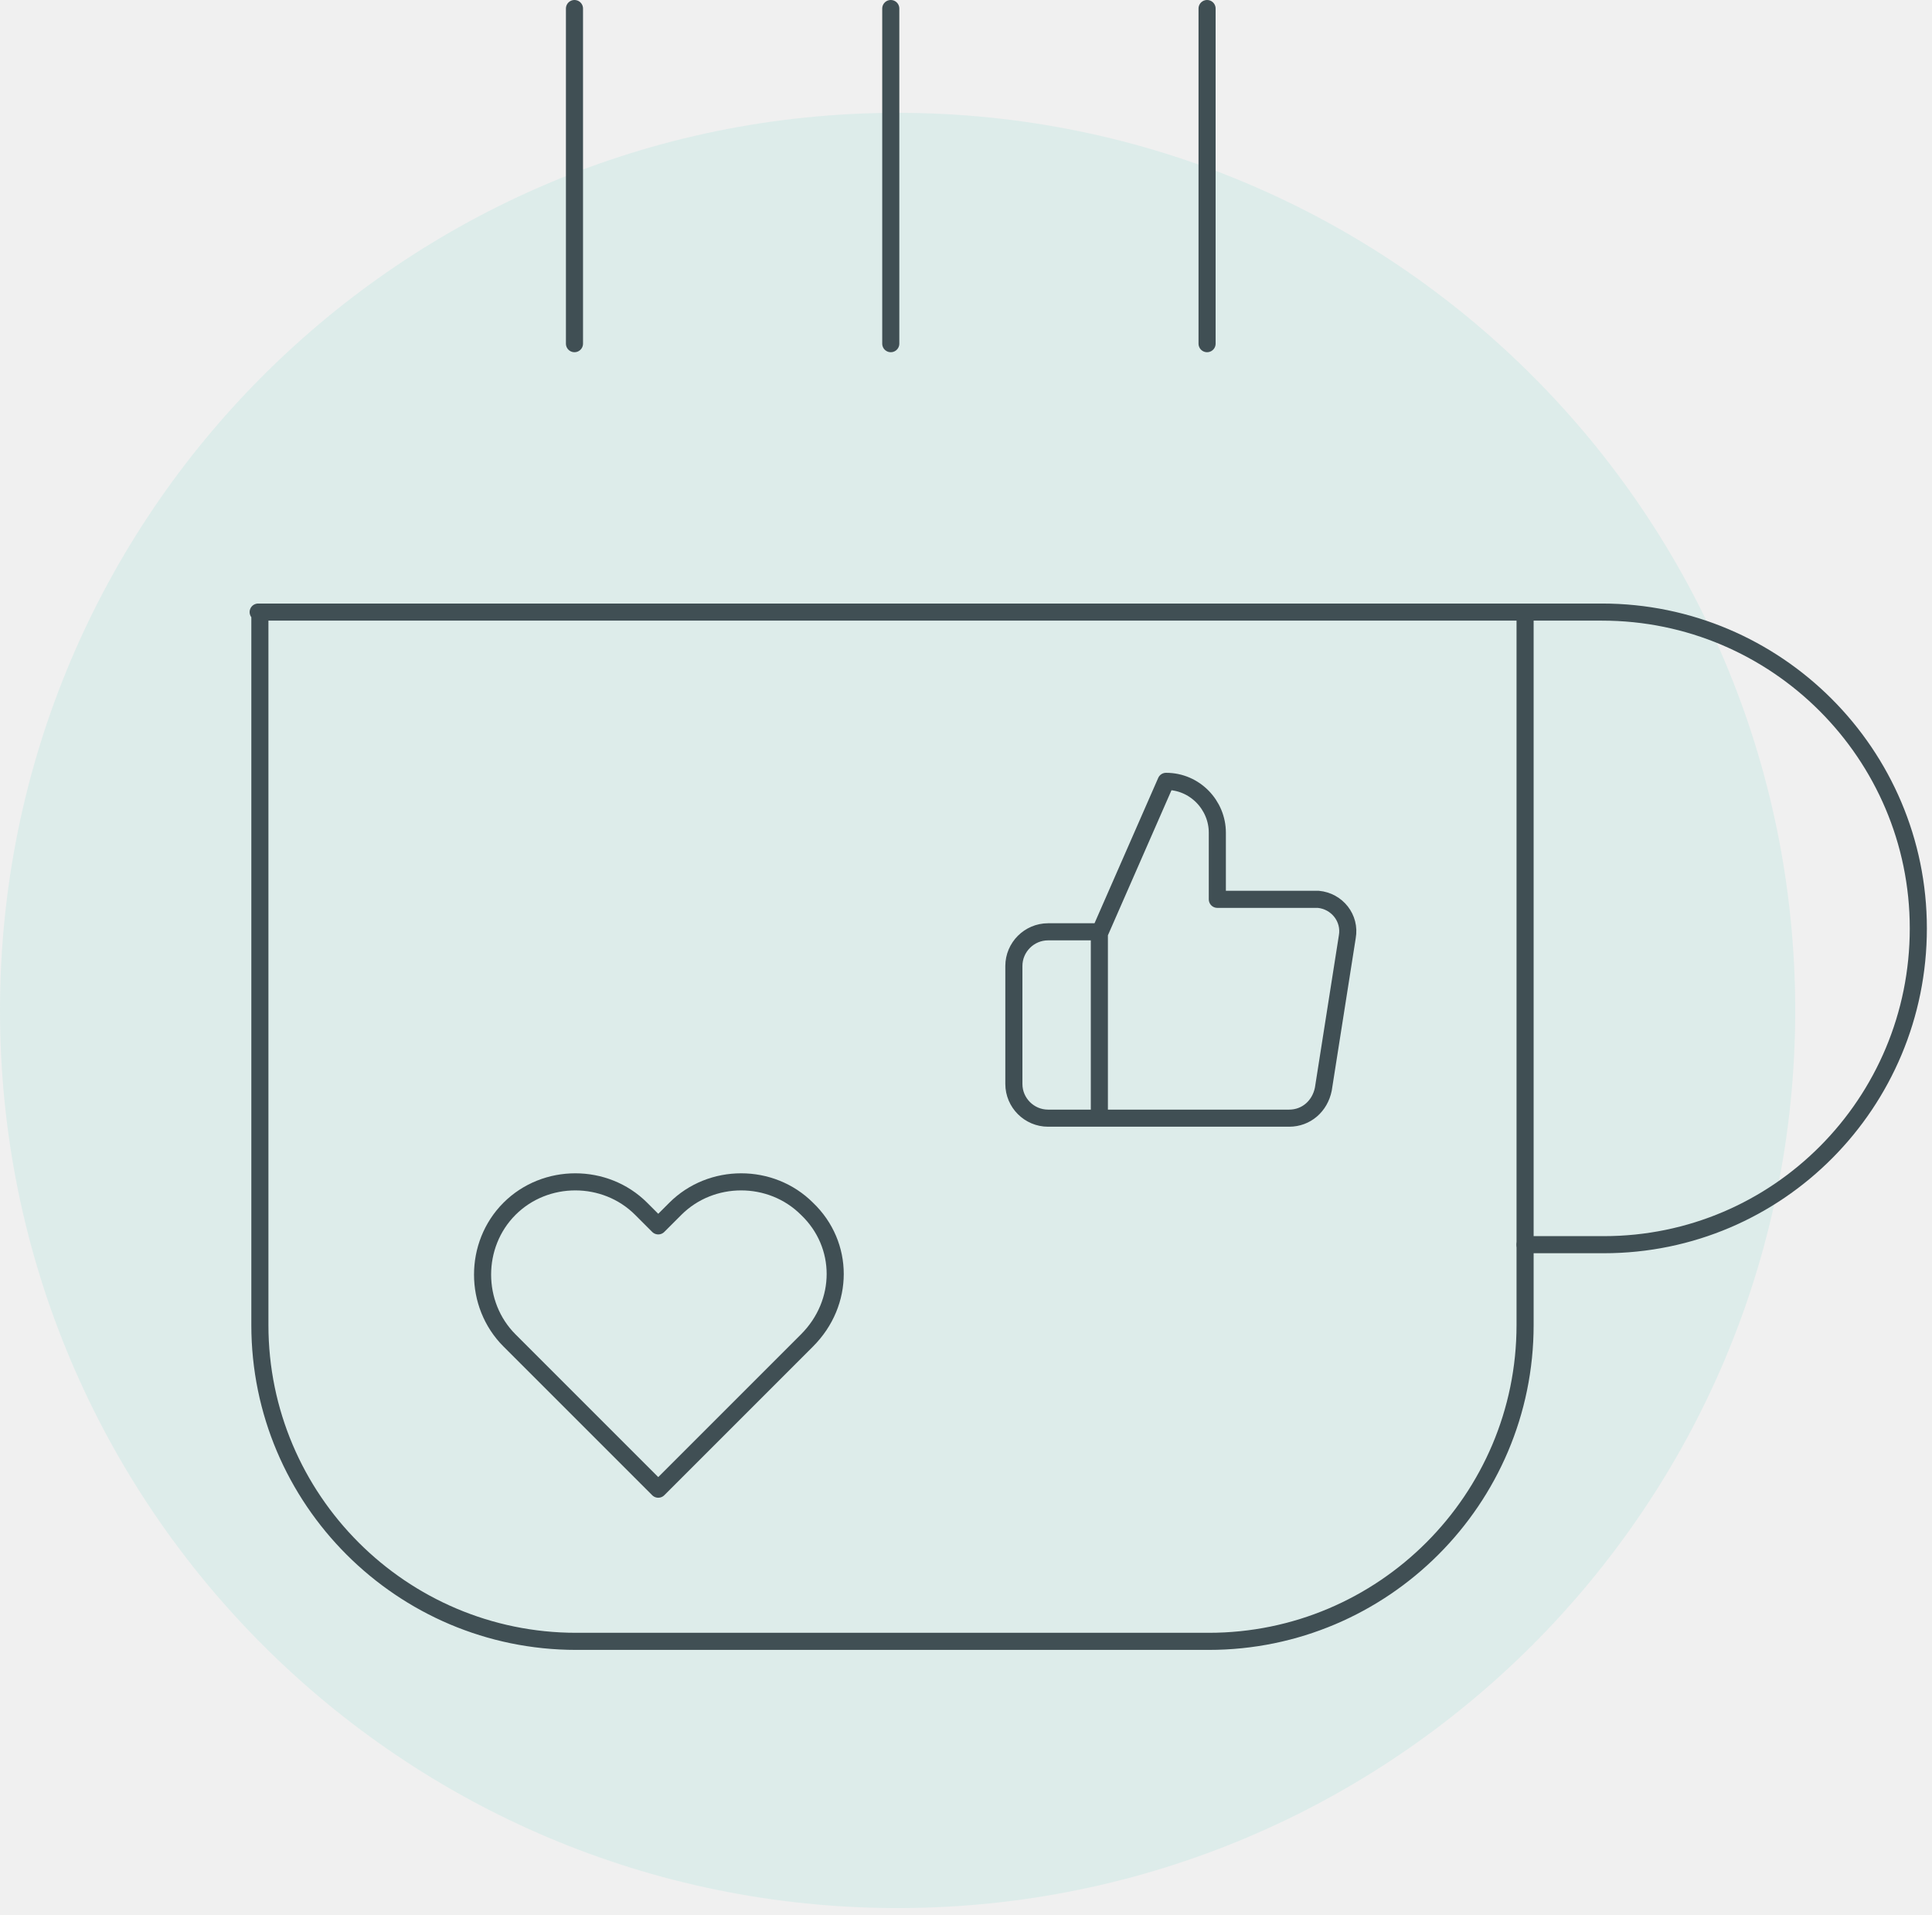
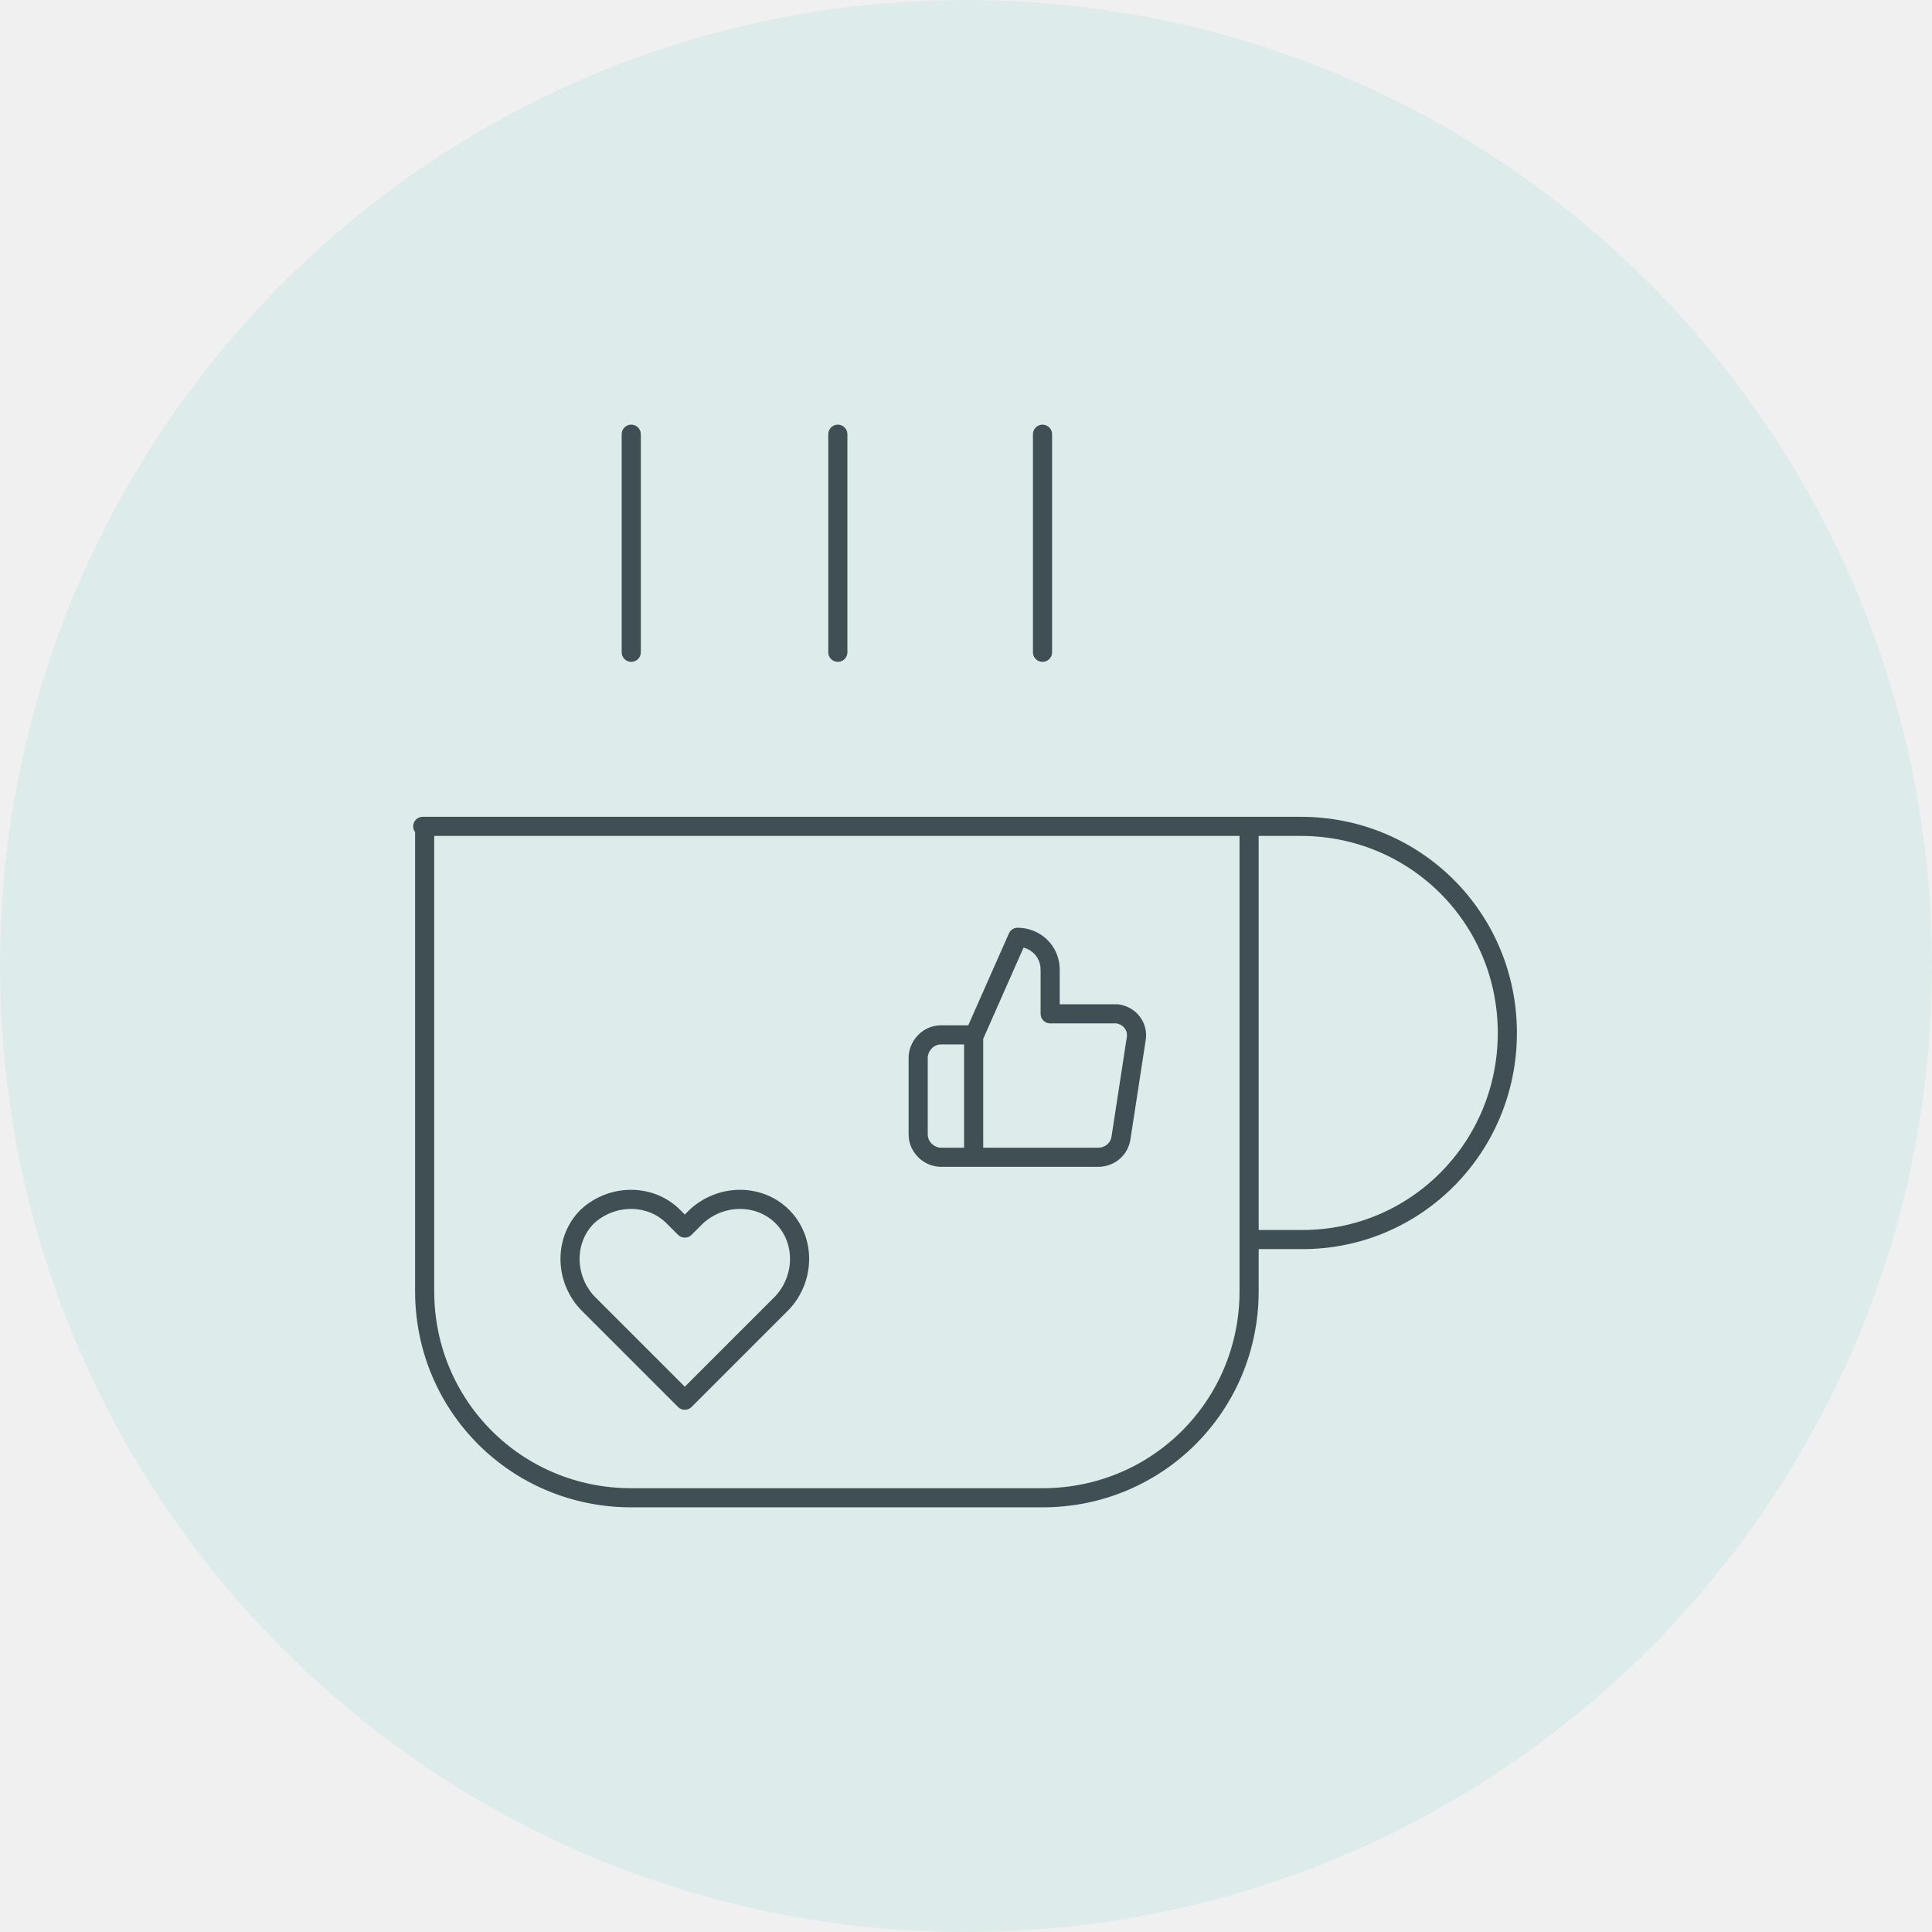
- <svg xmlns="http://www.w3.org/2000/svg" width="113" height="112" viewBox="0 0 113 112" fill="none">
-   <g clip-path="url(#clip0)">
-     <path d="M52.5 111.6C81.495 111.6 105 88.095 105 59.1C105 30.105 81.495 6.6 52.5 6.6C23.505 6.6 0 30.105 0 59.1C0 88.095 23.505 111.6 52.5 111.6Z" fill="#DDECEA" />
-     <path d="M89.1 35.8H93.7C103.9 35.8 112.2 44.1 112.2 54.3C112.2 64.5 104 72.8 93.8 72.8H89.2" stroke="#404F54" stroke-linecap="round" stroke-linejoin="round" />
-     <path d="M15.1 35.8H89.2V77.5C89.2 87.7 80.9 96 70.7 96H33.7C23.5 96 15.2 87.7 15.2 77.5V35.8H15.1Z" stroke="#404F54" stroke-linecap="round" stroke-linejoin="round" />
-     <path d="M33.6 0.5V20.1" stroke="#404F54" stroke-linecap="round" stroke-linejoin="round" />
-     <path d="M52.1 0.5V20.1" stroke="#404F54" stroke-linecap="round" stroke-linejoin="round" />
-     <path d="M70.6 0.5V20.1" stroke="#404F54" stroke-linecap="round" stroke-linejoin="round" />
-     <path d="M47.2 70.7C45.1 68.6 41.6 68.6 39.5 70.7L38.5 71.7L37.5 70.7C35.4 68.6 31.9 68.6 29.8 70.7C27.7 72.8 27.7 76.3 29.8 78.4L30.8 79.4L38.5 87.1L46.2 79.4L47.2 78.4C49.4 76.2 49.4 72.8 47.2 70.7Z" stroke="#404F54" stroke-linecap="round" stroke-linejoin="round" />
-     <path d="M64.3 65.4H61.3C60.2 65.4 59.3 64.5 59.3 63.4V56.5C59.3 55.4 60.2 54.5 61.3 54.5H64.3M71.2 52.6V48.7C71.2 47.1 69.9 45.7 68.2 45.7L64.3 54.6V65.4H75.4C76.4 65.4 77.2 64.7 77.4 63.7L78.8 54.8C79 53.7 78.2 52.7 77.1 52.6C77 52.6 76.9 52.6 76.8 52.6H71.2Z" stroke="#404F54" stroke-linecap="round" stroke-linejoin="round" />
-   </g>
-   <defs>
-     <clipPath id="clip0">
-       <rect width="112.8" height="111.6" fill="white" />
-     </clipPath>
-   </defs>
+ <svg xmlns="http://www.w3.org/2000/svg" width="101" height="101" viewBox="0 0 101 101" fill="none">
+   <path d="M50.5 101C78.39 101 101 78.39 101 50.5C101 22.61 78.39 0 50.5 0C22.61 0 0 22.61 0 50.5C0 78.39 22.61 101 50.5 101Z" fill="#DDECEA" />
+   <path d="M65.3 43.2H68C74 43.2 78.8 48 78.8 54C78.8 60 74 64.8 68.1 64.8H65.4" stroke="#404F54" stroke-linecap="round" stroke-linejoin="round" />
+   <path d="M22.1 43.2H65.3V67.5C65.3 73.5 60.5 78.3 54.5 78.3H33C27 78.3 22.2 73.5 22.2 67.5V43.2H22.1Z" stroke="#404F54" stroke-linecap="round" stroke-linejoin="round" />
+   <path d="M33 22.7V34.1" stroke="#404F54" stroke-linecap="round" stroke-linejoin="round" />
+   <path d="M43.8 22.7V34.1" stroke="#404F54" stroke-linecap="round" stroke-linejoin="round" />
+   <path d="M54.5 22.7V34.1" stroke="#404F54" stroke-linecap="round" stroke-linejoin="round" />
+   <path d="M40.9 63.6C39.7 62.4 37.7 62.4 36.4 63.6L35.8 64.2L35.2 63.6C34 62.4 32 62.4 30.7 63.6C29.5 64.8 29.5 66.8 30.7 68.1L31.3 68.7L35.8 73.2L40.3 68.7L40.9 68.1C42.1 66.8 42.1 64.8 40.9 63.6Z" stroke="#404F54" stroke-linecap="round" stroke-linejoin="round" />
+   <path d="M50.9 60.5H49.2C48.6 60.5 48 60 48 59.3V55.3C48 54.7 48.5 54.1 49.2 54.1H50.9M54.9 53V50.7C54.9 49.7 54.1 49 53.2 49L50.9 54.2V60.5H57.4C58 60.5 58.5 60.1 58.6 59.5L59.4 54.3C59.5 53.7 59.1 53.1 58.4 53C58.3 53 58.3 53 58.2 53H54.9Z" stroke="#404F54" stroke-linecap="round" stroke-linejoin="round" />
</svg>
